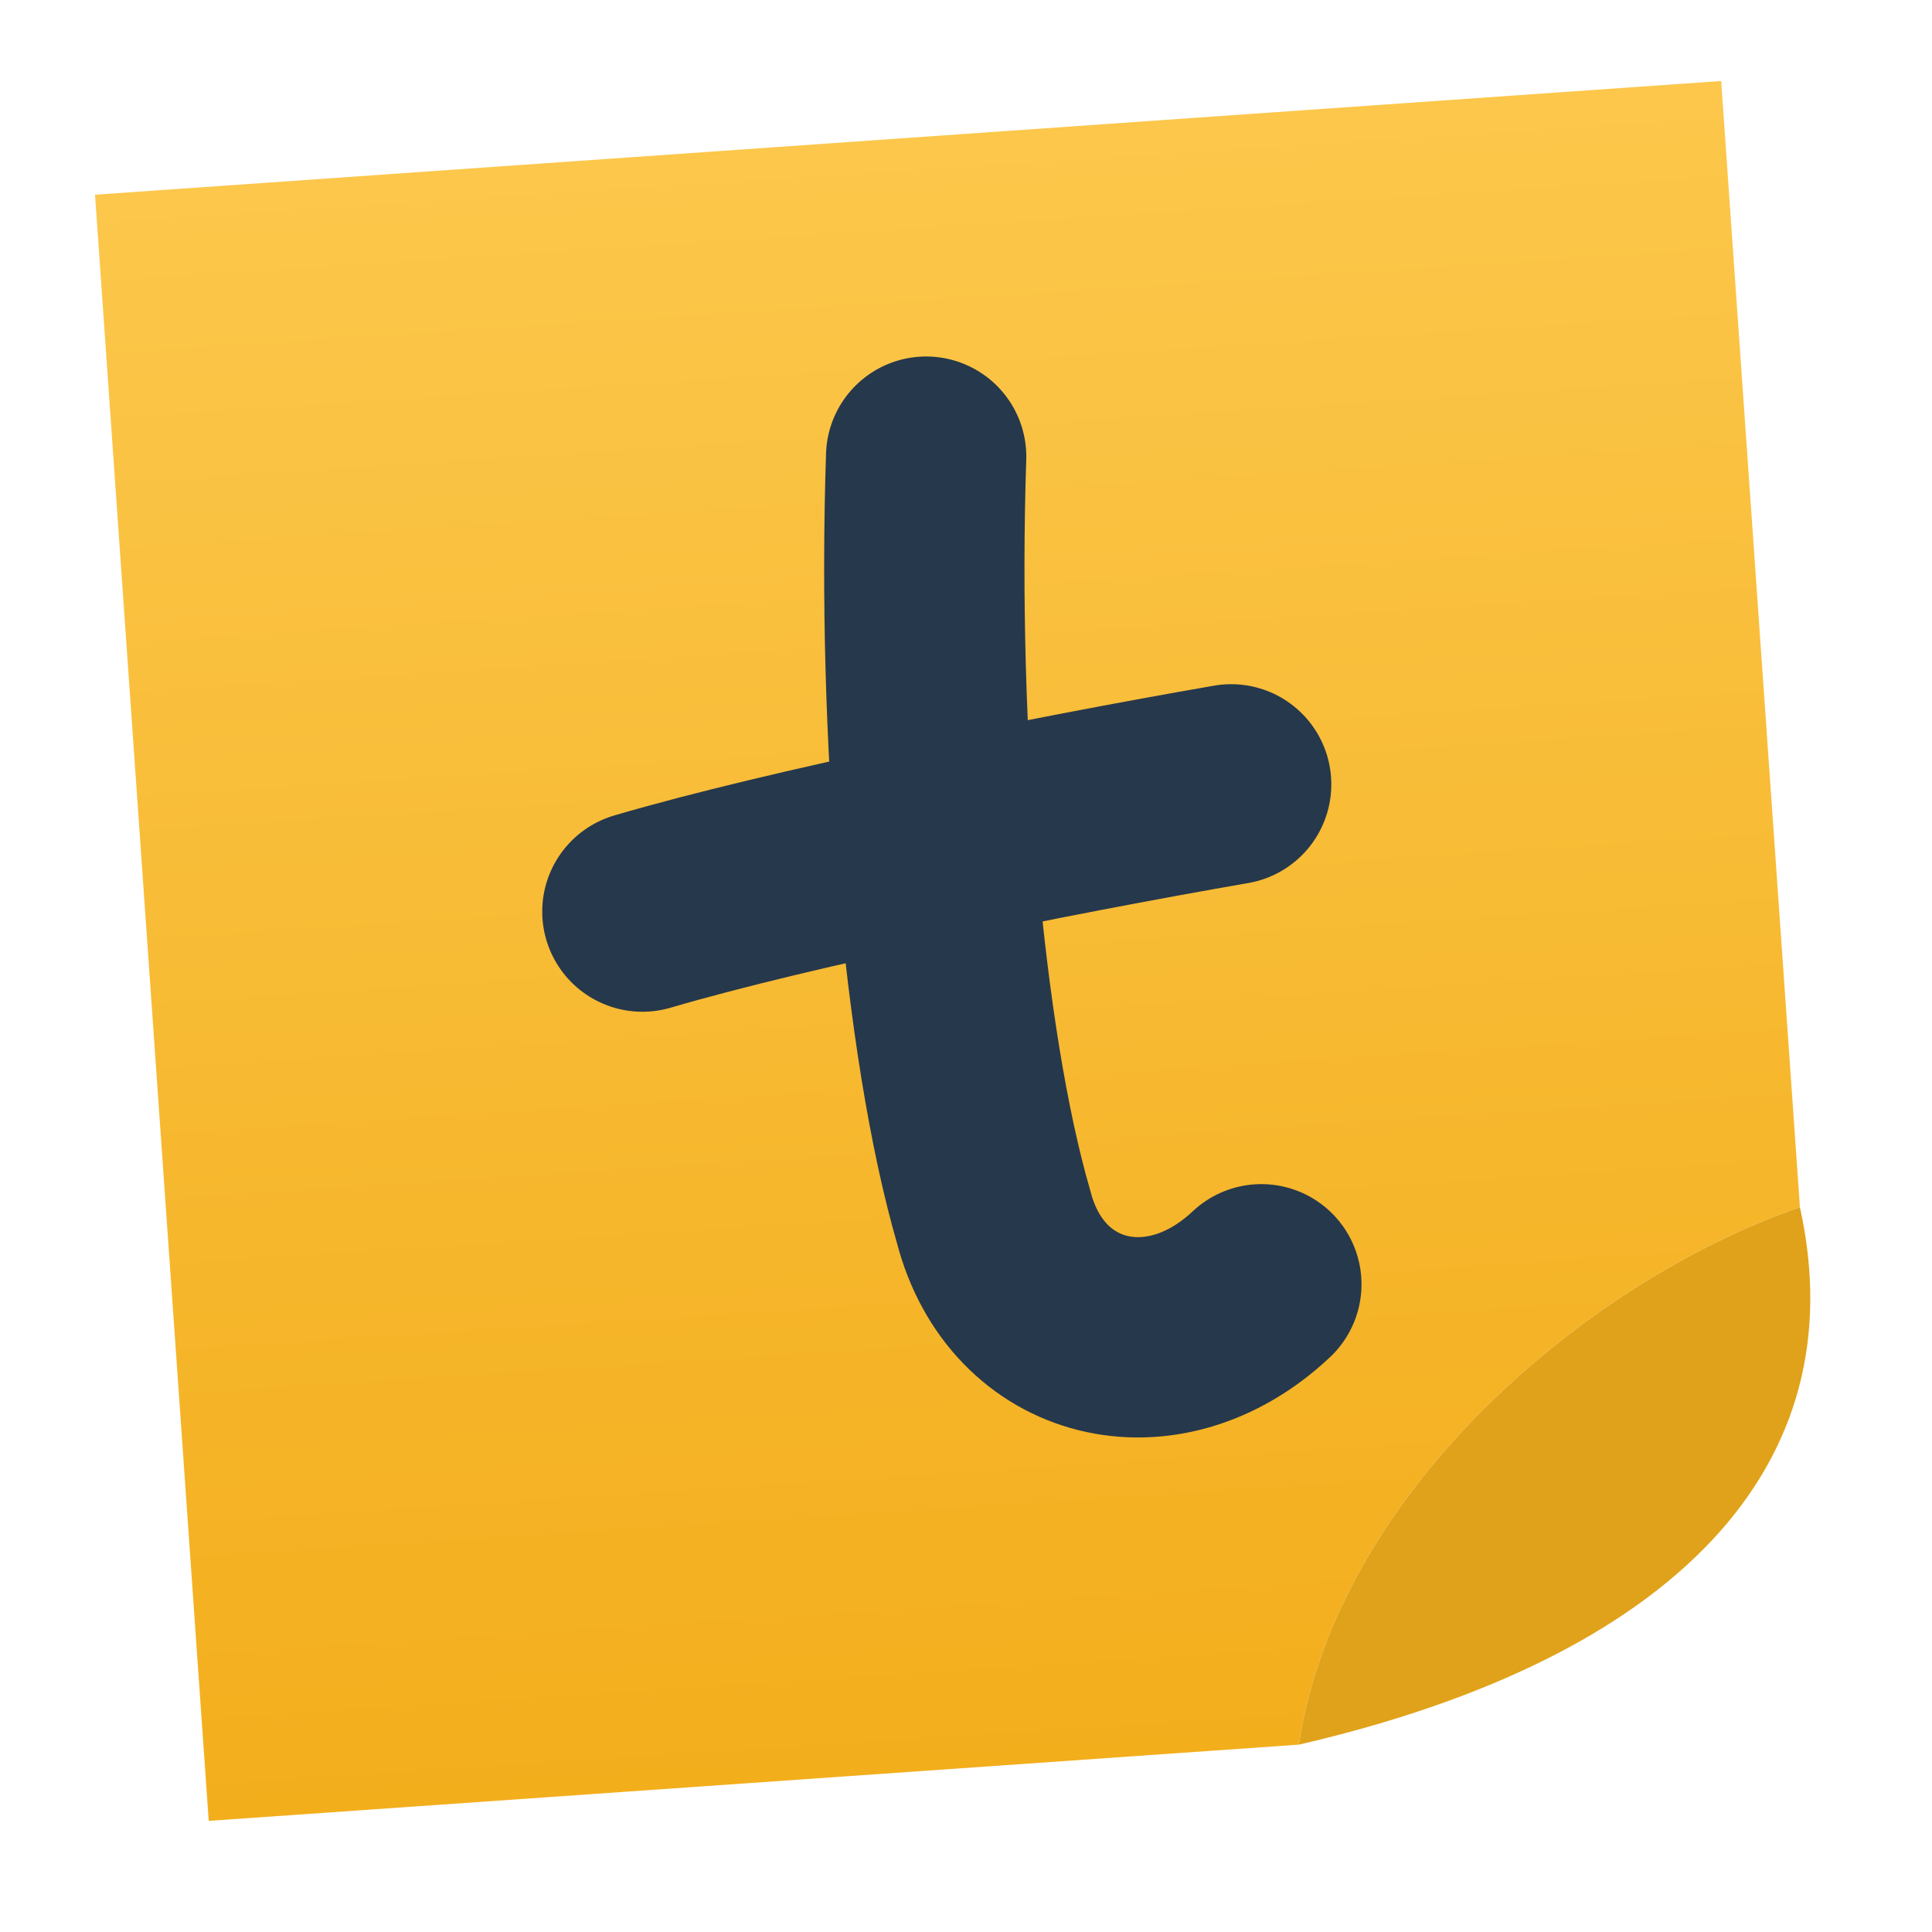
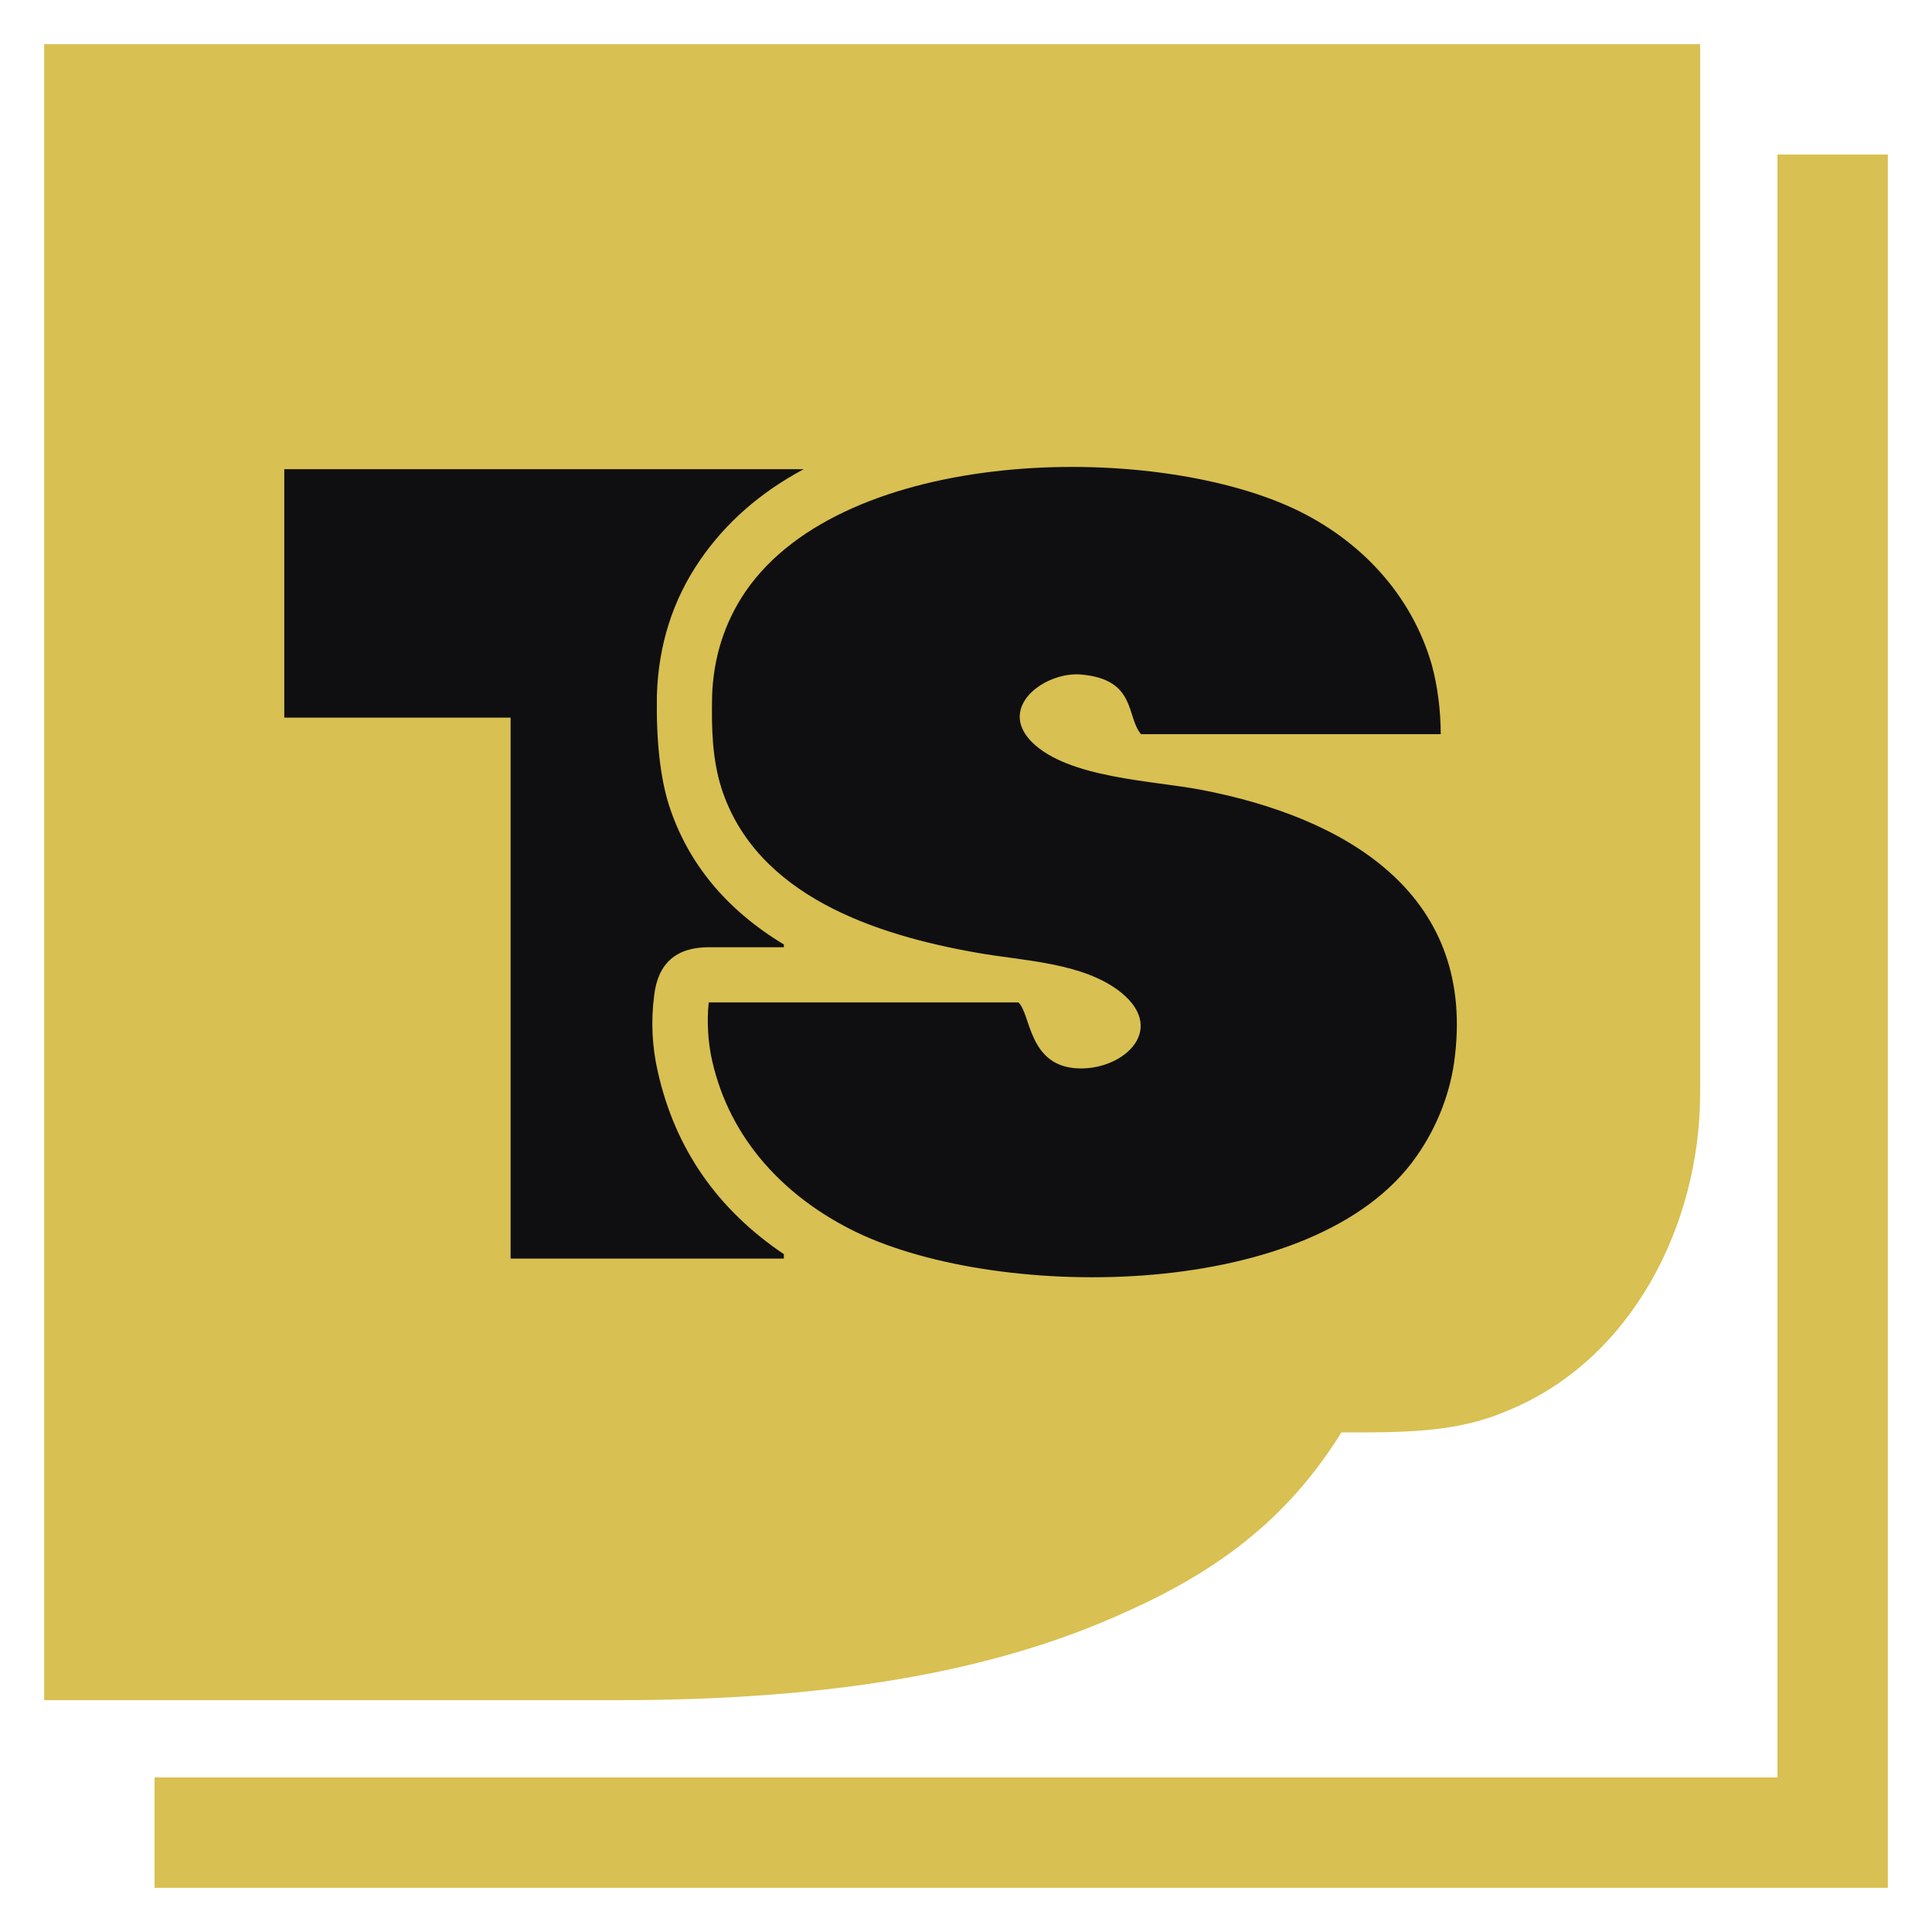
- <svg xmlns="http://www.w3.org/2000/svg" viewBox="0 0 64 64">
-   <defs>
-     <linearGradient id="paper" x1="0" y1="0" x2="0" y2="1">
-       <stop offset="0" stop-color="#fcc74b" />
-       <stop offset="1" stop-color="#f3ae1c" />
-     </linearGradient>
-   </defs>
-   <g transform="rotate(-4 32 32)">
-     <path d="M5 4.5h54v37.4c-7.4 2-16 8.5-17.8 16.6H5V4.5Z" fill="url(#paper)" />
-     <path d="M59 41.9c-7.4 2-16 8.5-17.8 16.6 12.6-2 19.1-7.9 17.8-16.6Z" fill="#e0a21a" />
-     <g transform="translate(12.9 11.6) scale(1.58)" fill="none" stroke="#26384b" stroke-width="4.2" stroke-linecap="round" stroke-linejoin="round">
-       <path d="M12 2.2C11.4 8 11.5 14.5 12.3 18.2c.5 2.7 3.3 3.6 5.5 1.8" />
-       <path d="M5.4 11.3c3.2-.7 8.6-1.4 12.5-1.8" />
-     </g>
-   </g>
+ <svg xmlns="http://www.w3.org/2000/svg" viewBox="3.2 3.2 35 35">
+   <path d="M35.4 6H37.4V37.4H6V35.4H35.4Z" fill="#d8c052" />
+   <path d="M4 4H34V23C34 25.4 32.75 27.85 30.5 28.76C29.58 29.16 28.6 29.15 27.5 29.15C26.6 30.6 25.4 31.6 23.6 32.4C21.2 33.5 18.2 34 14.4 34H4Z" fill="#d8c052" />
+   <path d="M8.35 11.7H17.76Q16.58 12.33 15.88 13.35Q15.14 14.43 15.1 15.8Q15.08 17.03 15.32 17.79Q15.83 19.36 17.4 20.31V20.36H16.04Q15.15 20.36 15.05 21.24Q14.96 21.94 15.12 22.63Q15.59 24.7 17.4 25.92V26H12.45V16.2H8.35ZM16.04 21.36H21.65C21.87 21.56 21.83 22.47 22.66 22.55C23.5 22.63 24.37 21.88 23.51 21.18C22.82 20.63 21.73 20.61 20.9 20.46C19.07 20.14 16.9 19.43 16.27 17.48C16.1 16.94 16.09 16.39 16.1 15.82C16.12 15.13 16.32 14.48 16.71 13.91C18.51 11.3 24 11.19 26.63 12.41C27.83 12.97 28.77 13.96 29.14 15.25C29.24 15.62 29.3 16.06 29.3 16.5H23.87C23.6 16.18 23.79 15.51 22.79 15.42C22.14 15.36 21.26 16 21.89 16.64C22.55 17.3 24.09 17.34 24.97 17.51C27.52 18 29.9 19.34 29.56 22.31C29.49 22.97 29.24 23.61 28.86 24.15C27.03 26.77 21.35 26.78 18.73 25.53C17.42 24.9 16.42 23.84 16.1 22.41C16.03 22.11 16 21.7 16.04 21.36Z" fill="#0f0f12" />
</svg>
